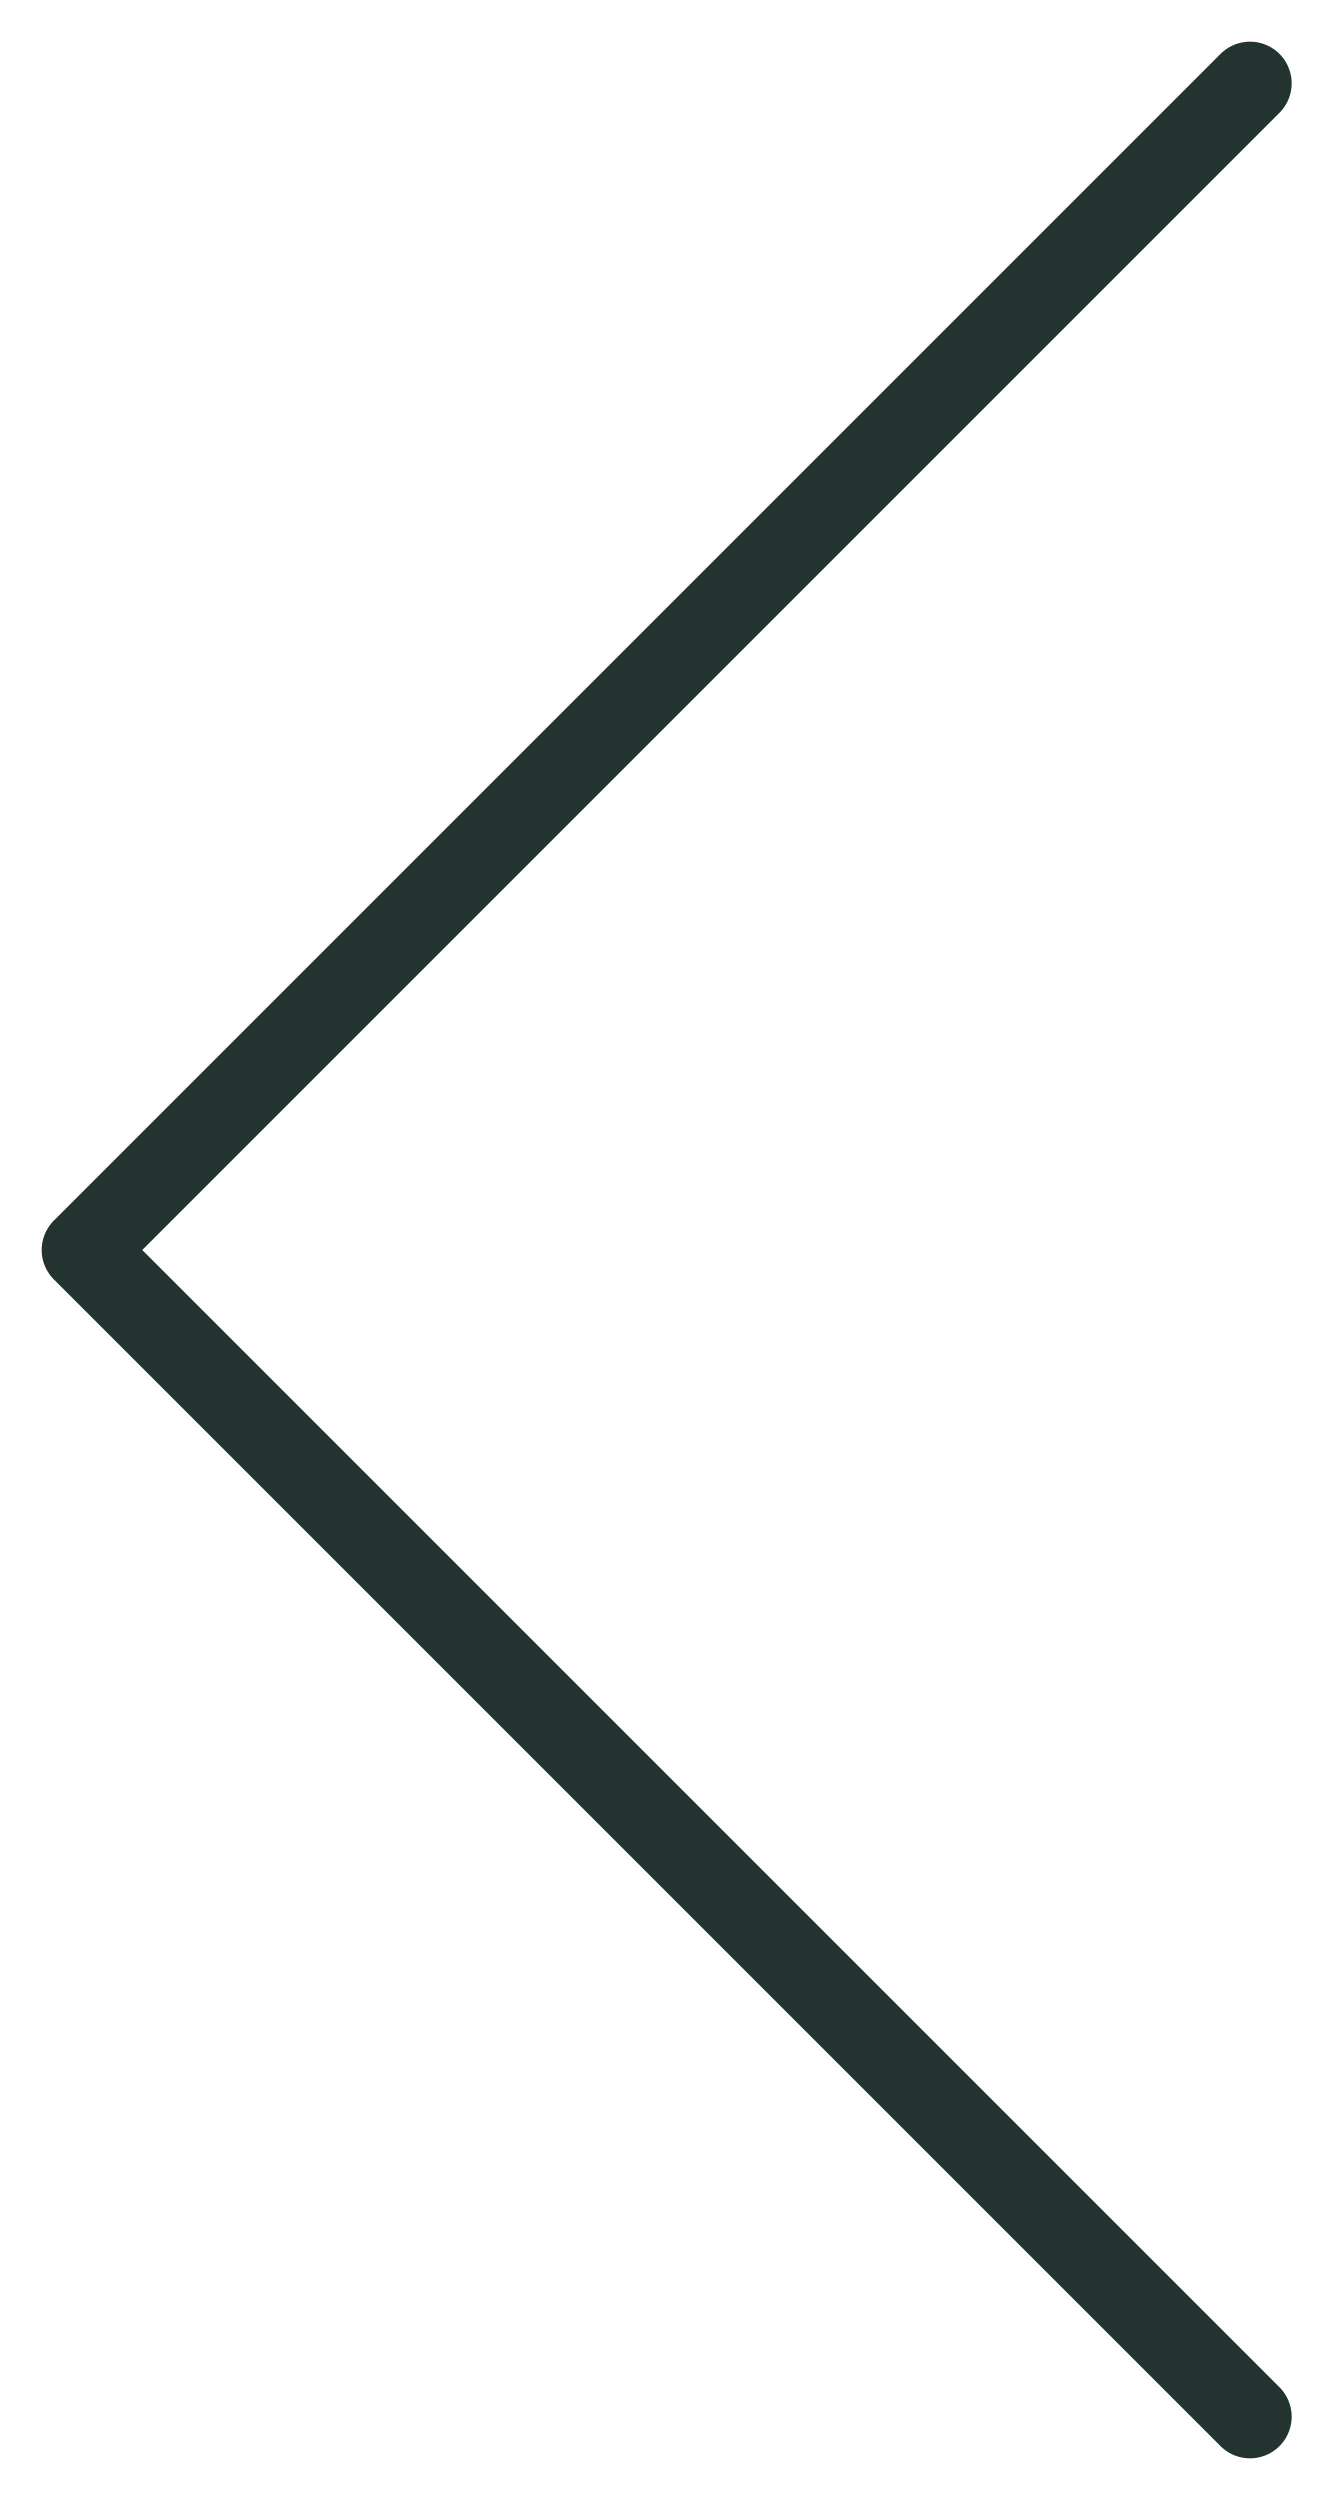
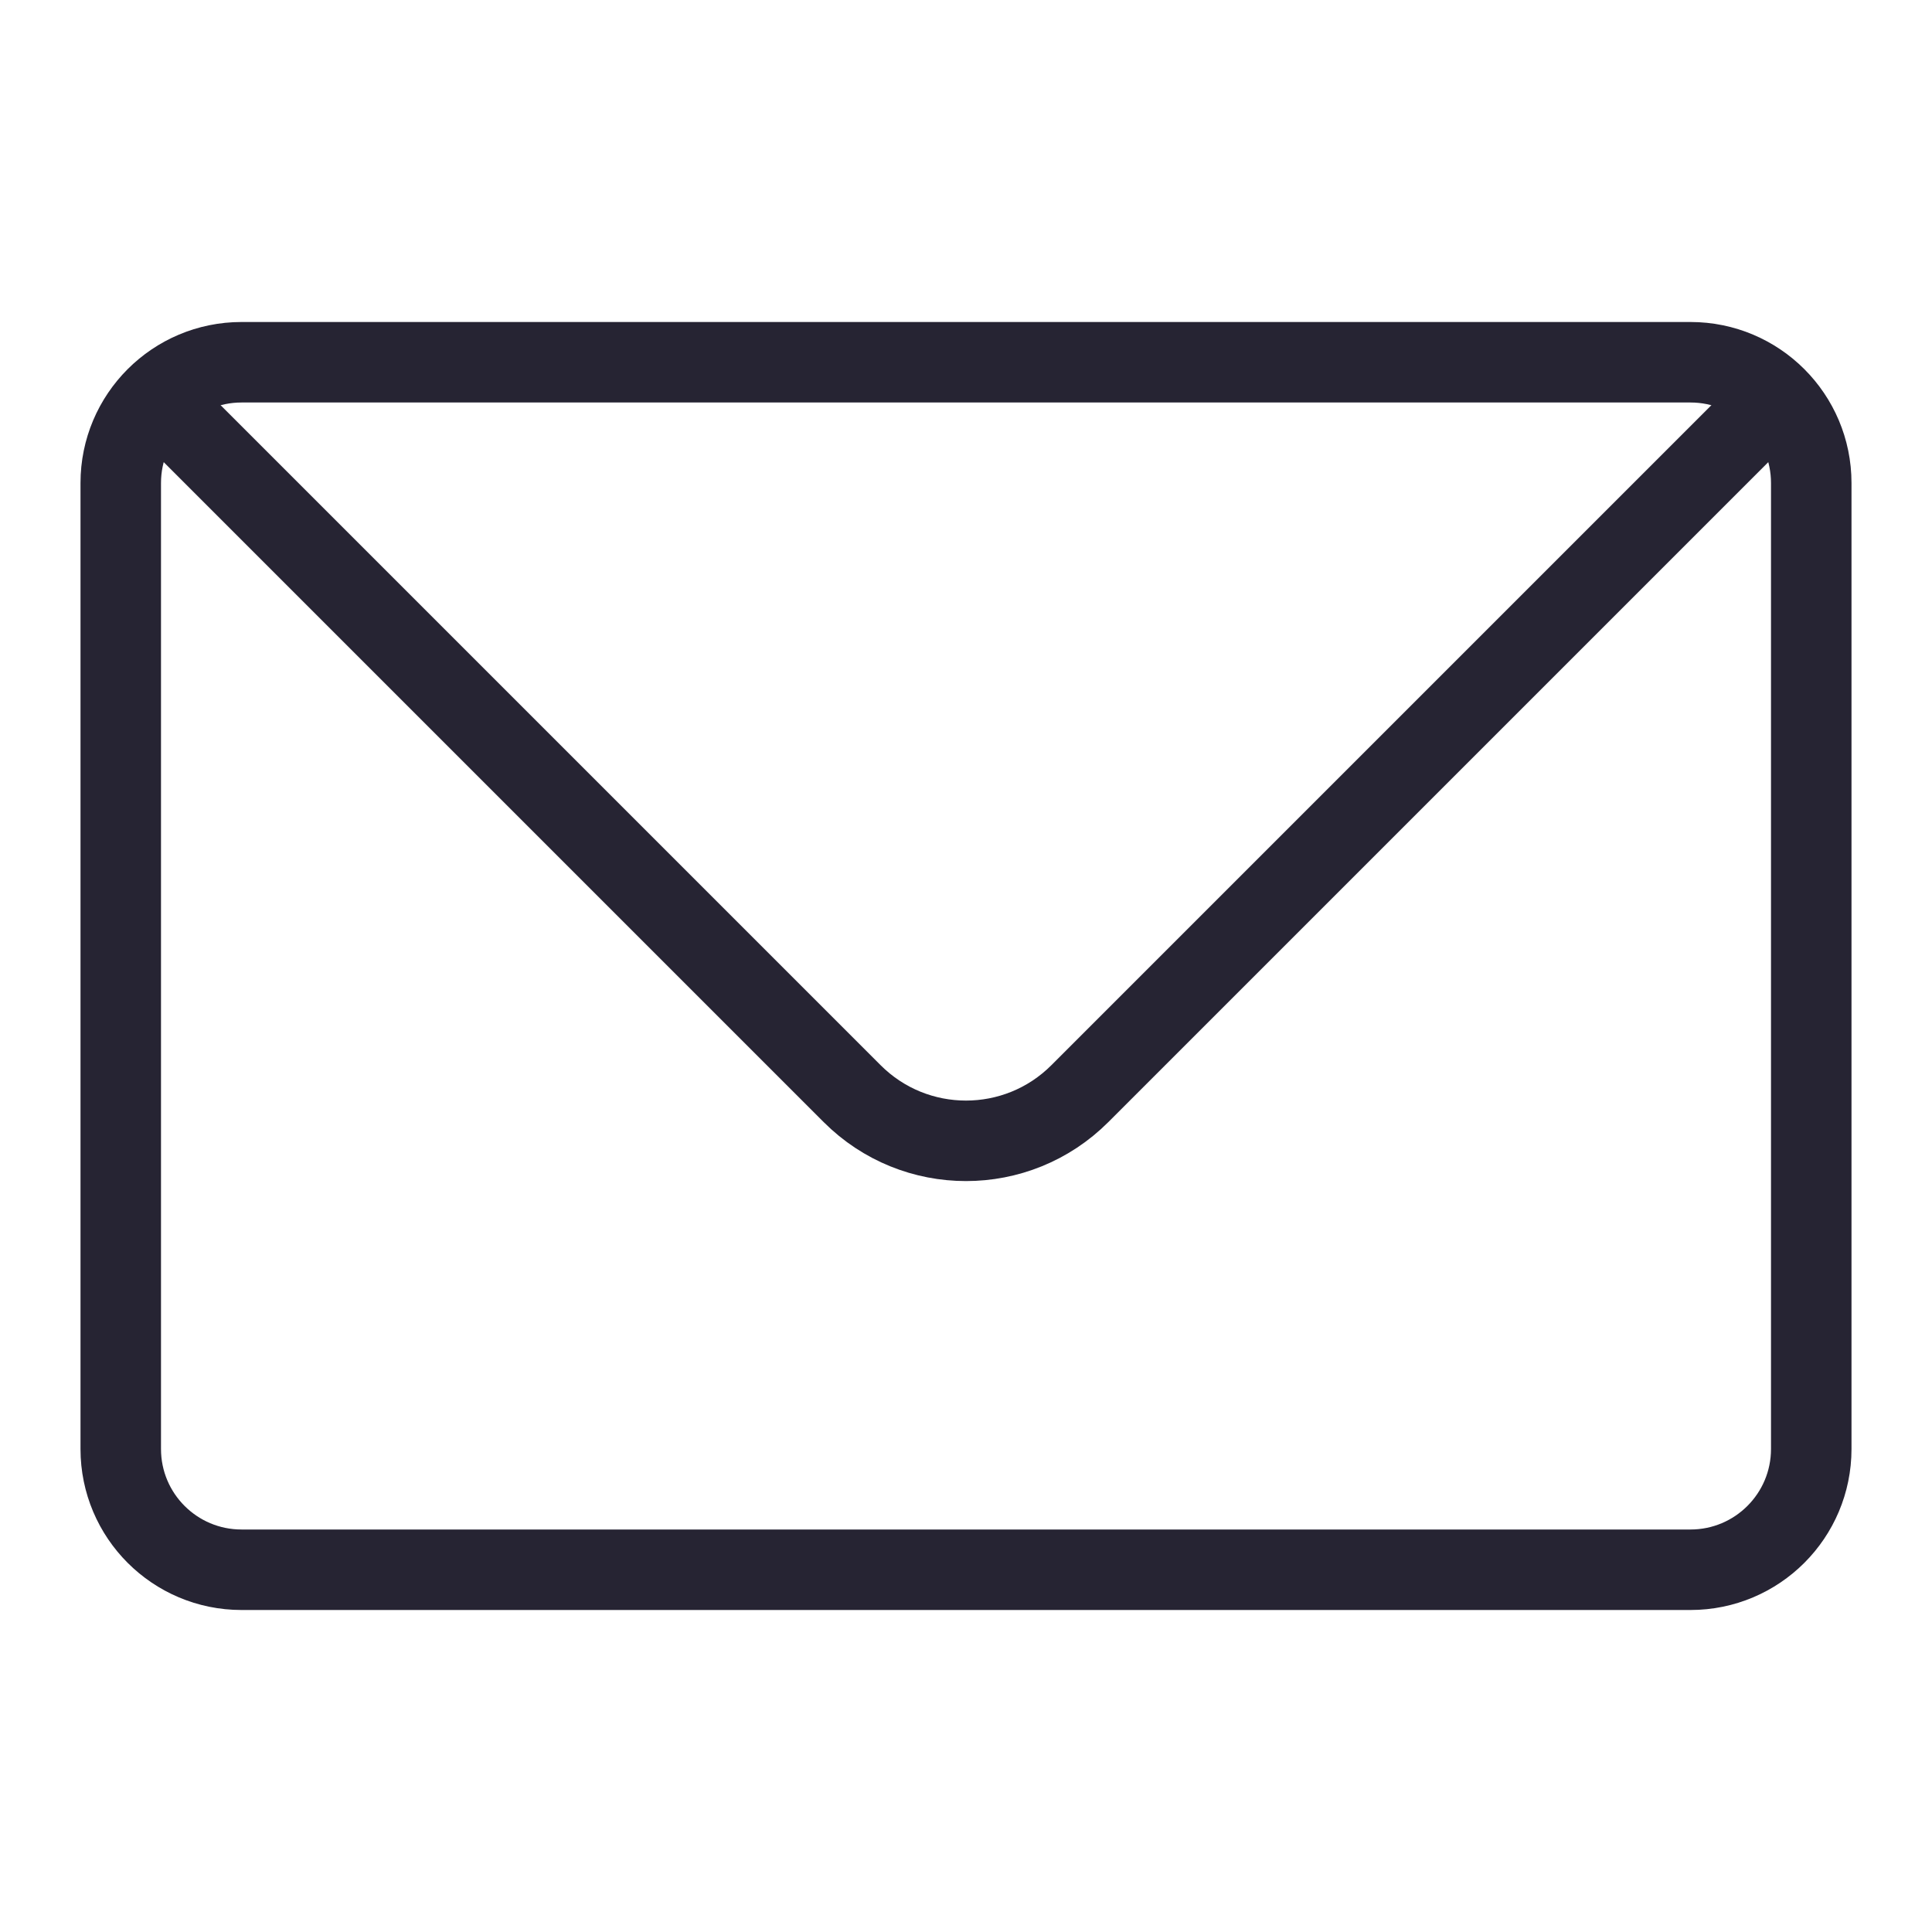
- <svg xmlns="http://www.w3.org/2000/svg" width="16" height="30" viewBox="0 0 16 30" fill="none" class="w-2 md:w-3">
-   <path d="M15 29L1 15L15 1" stroke="#223330" stroke-linecap="round" stroke-linejoin="round" />
+ <svg xmlns="http://www.w3.org/2000/svg" width="24" height="24" viewBox="0 0 24 24" fill="none">
+   <rect x="1.5" y="4.5" width="21" height="15" rx="1.5" stroke="#262433" />
+   <path d="M2 5L10.586 13.586C11.367 14.367 12.633 14.367 13.414 13.586L22 5" stroke="#262433" />
</svg>
